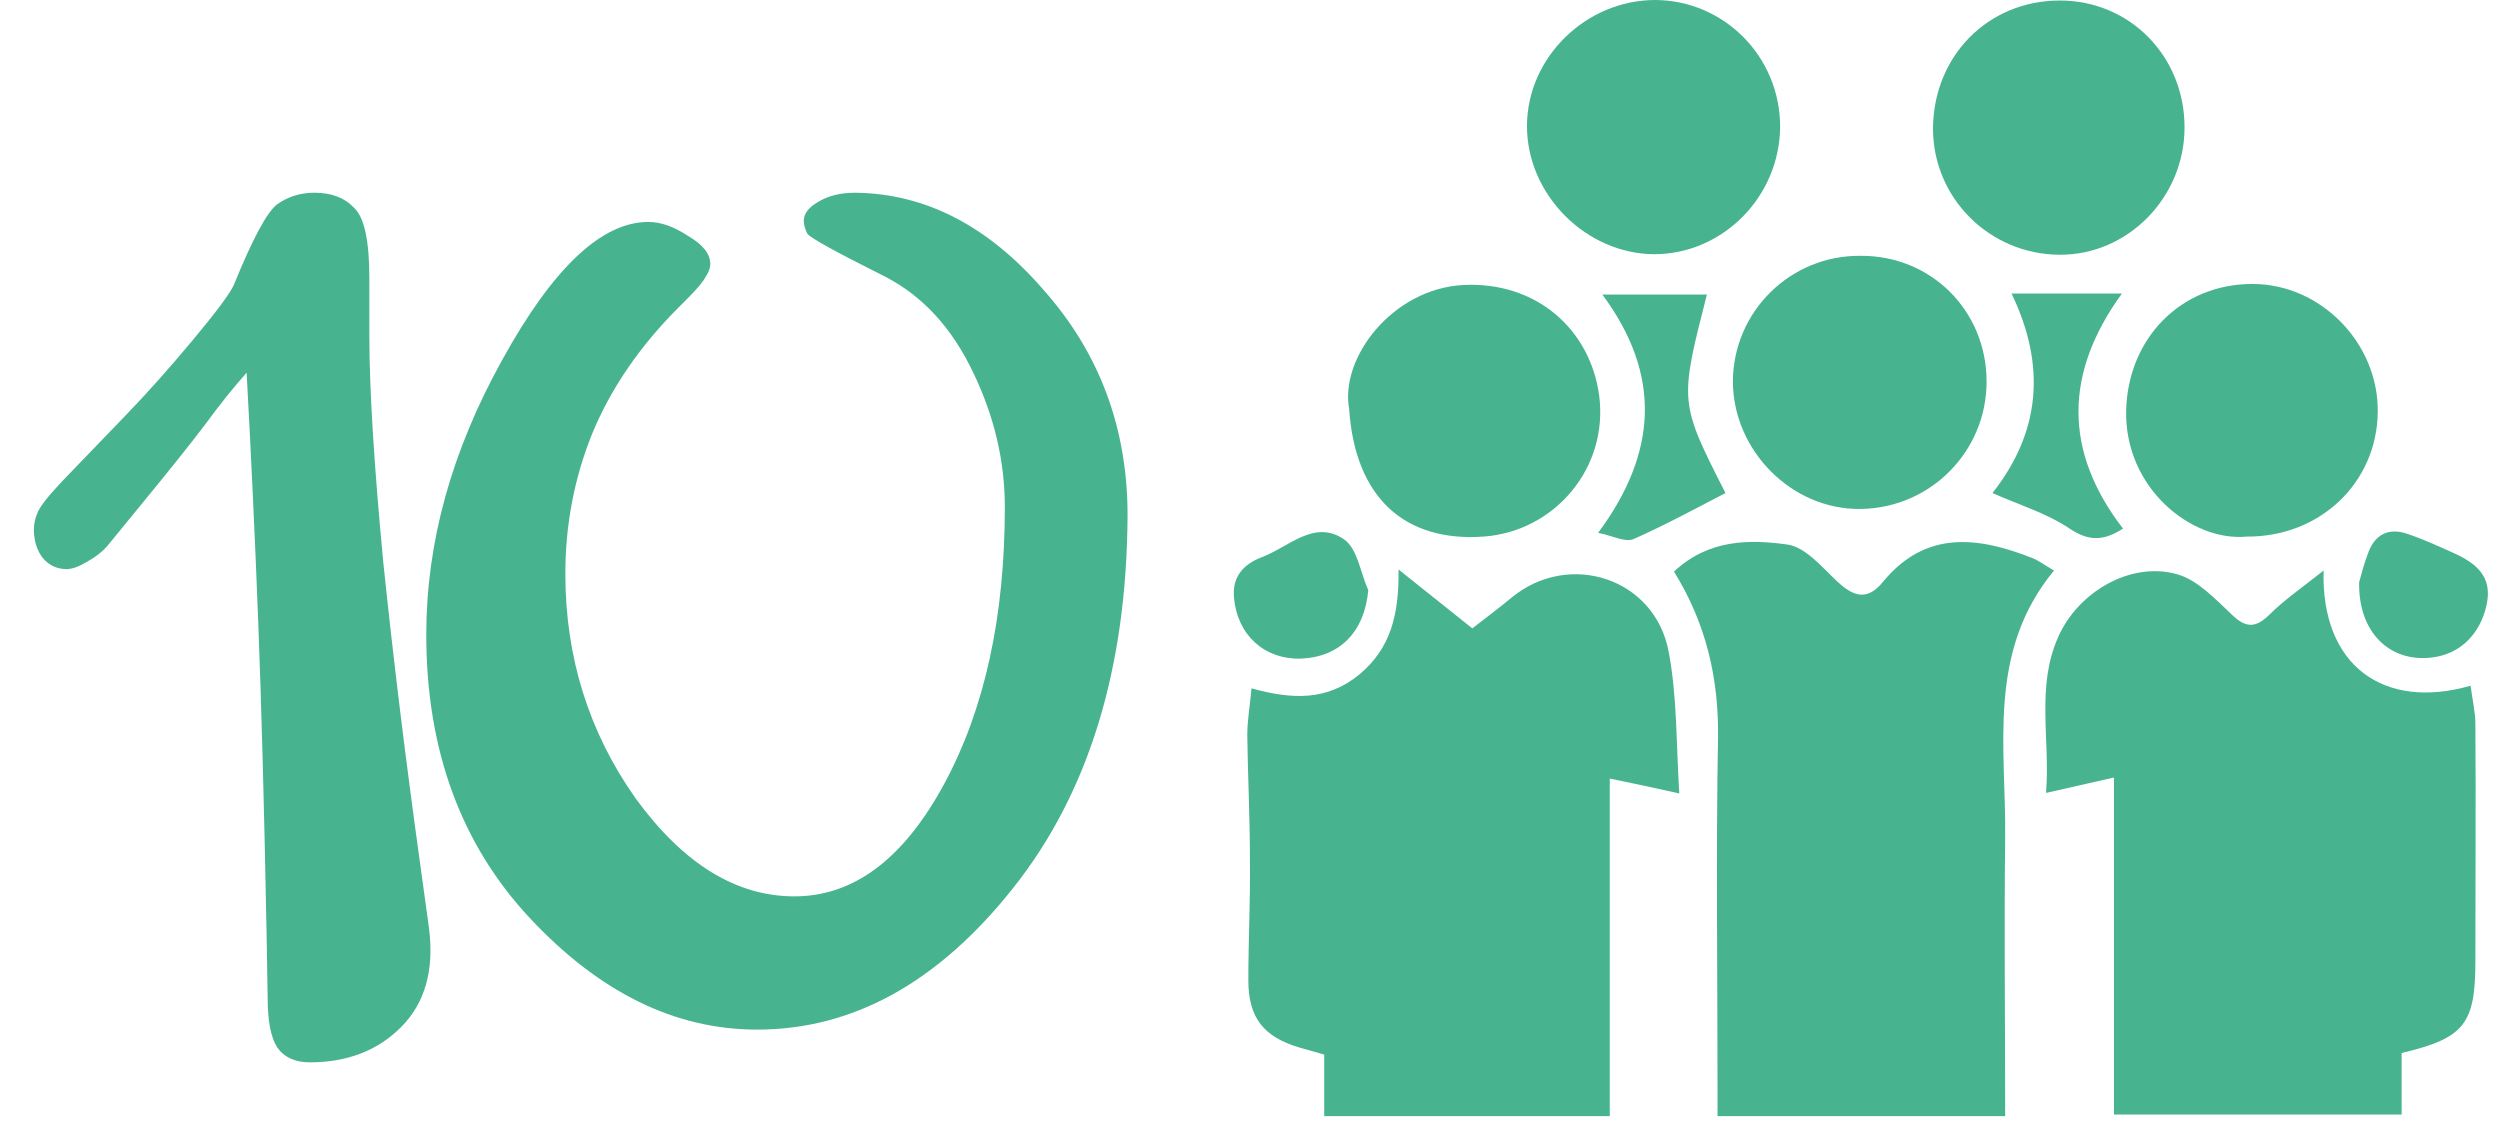
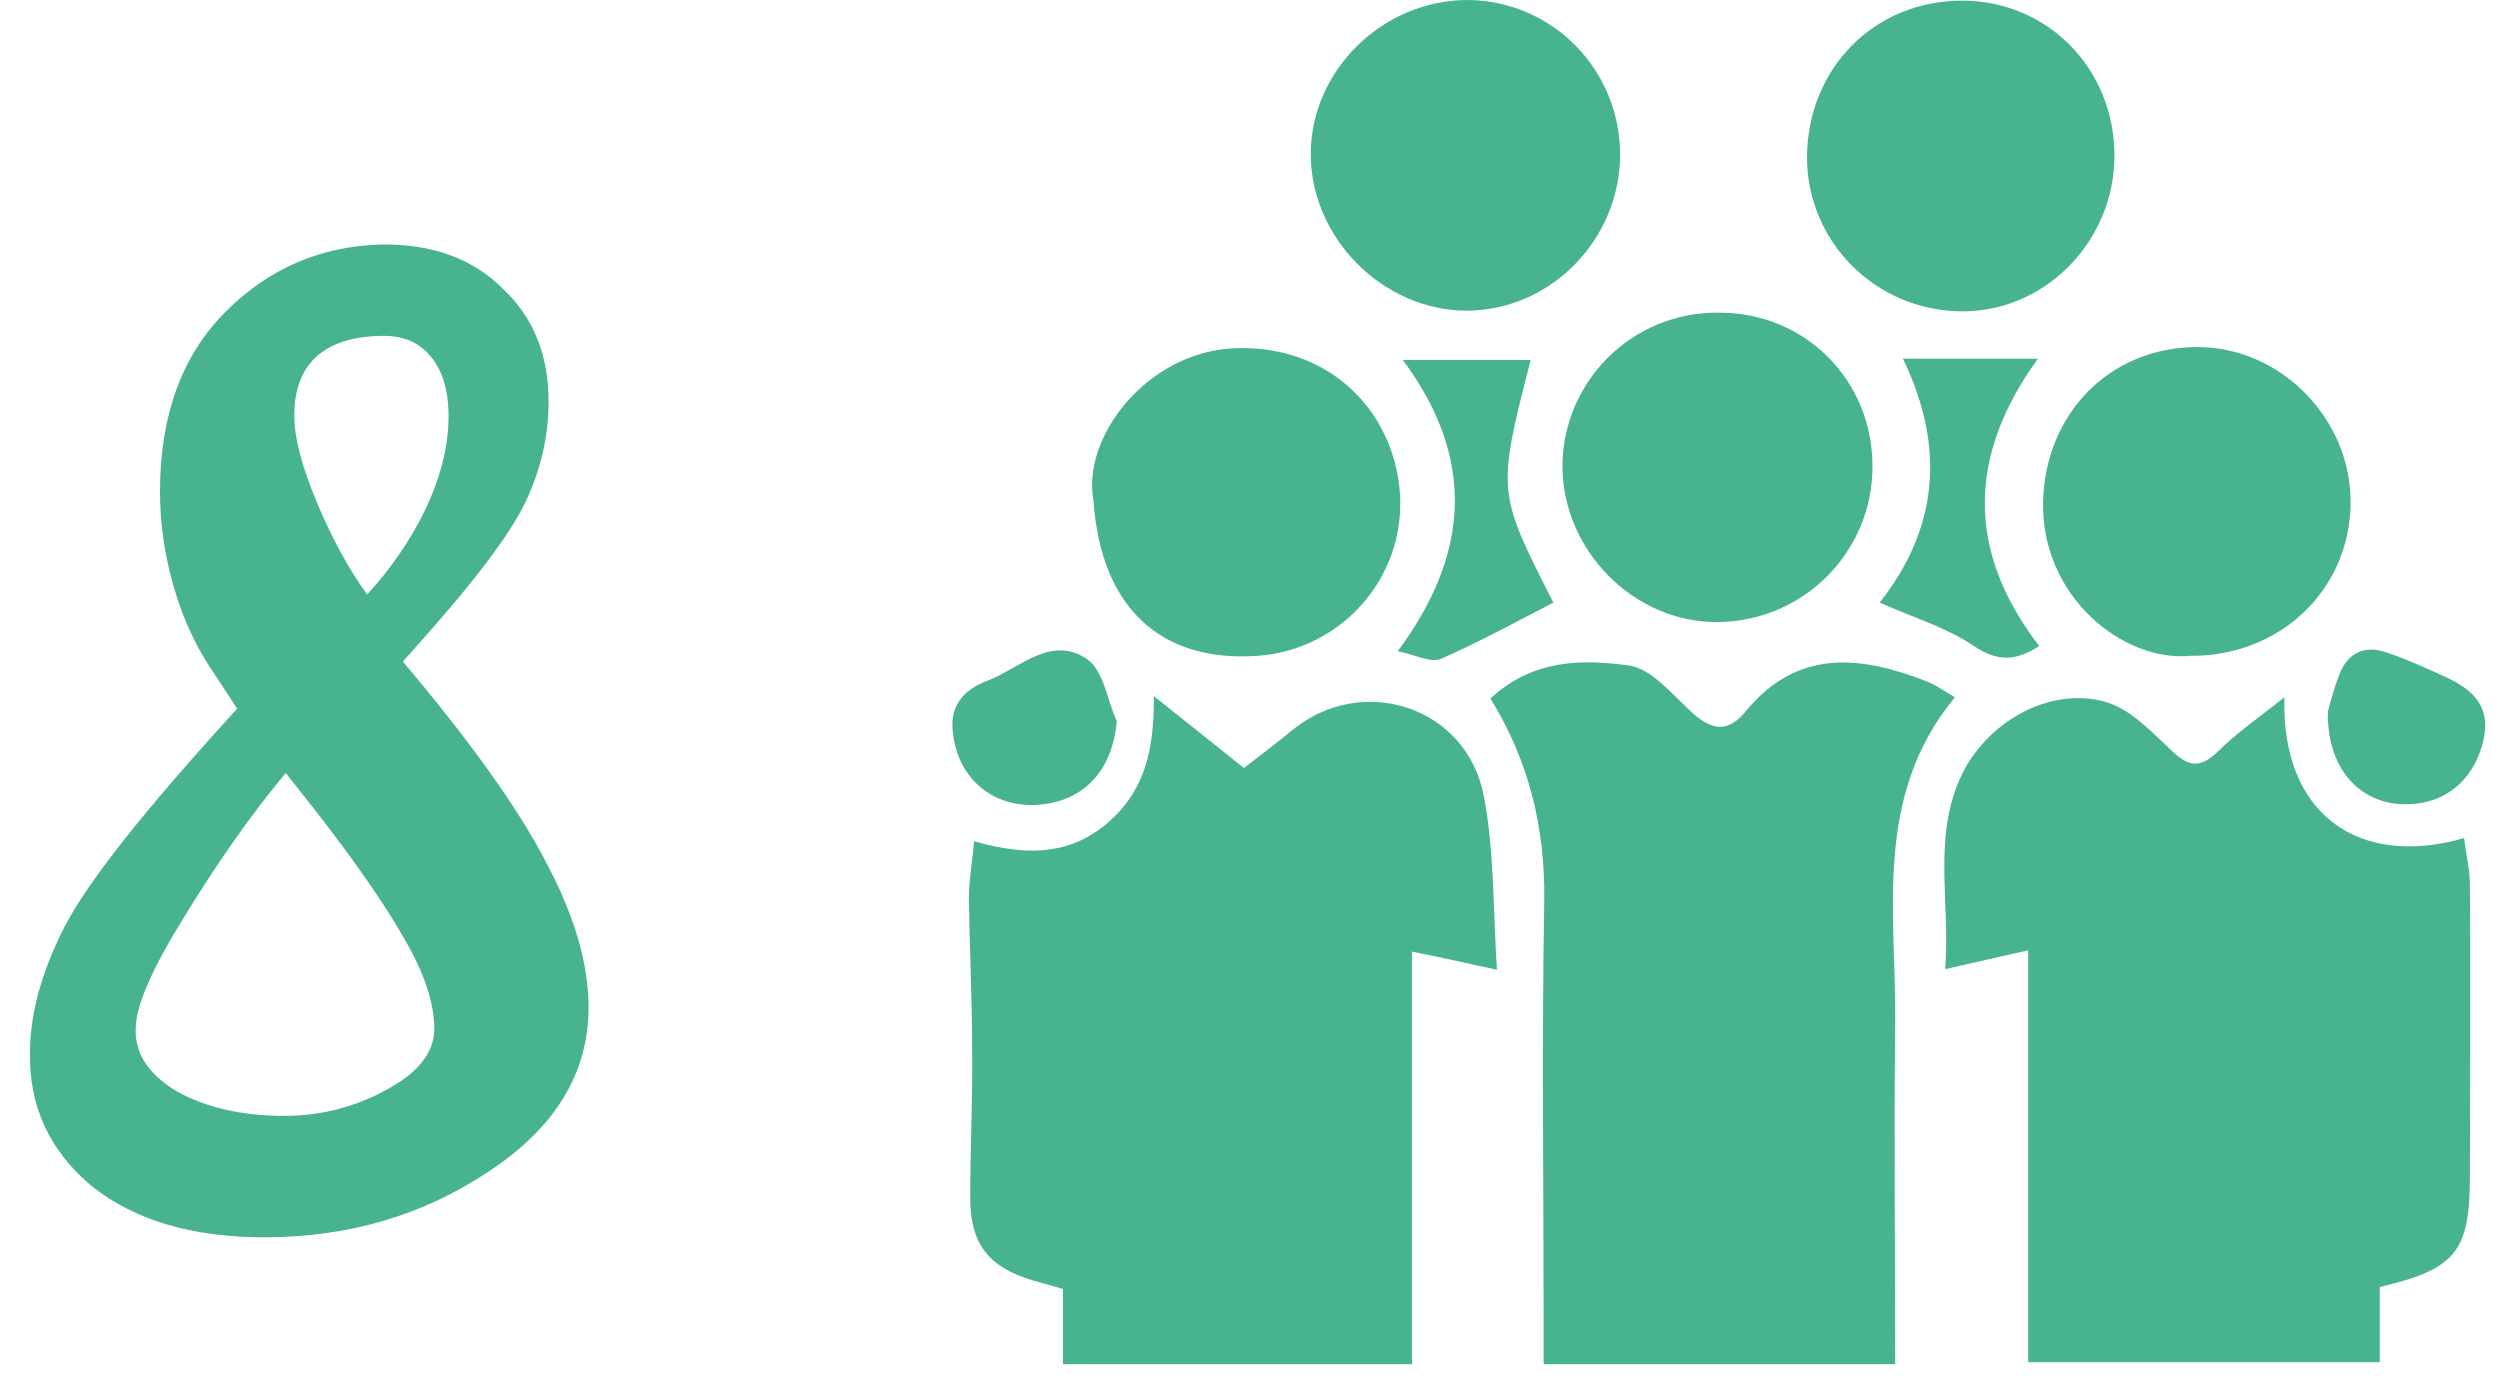
- <svg xmlns="http://www.w3.org/2000/svg" width="77" height="35" viewBox="0 0 77 35" fill="none">
-   <path d="M71.567 17.573C71.486 20.499 73.414 21.888 76.095 21.12C76.144 21.528 76.242 21.921 76.242 22.313C76.259 24.732 76.242 27.168 76.242 29.587C76.242 31.532 75.915 31.974 73.97 32.432C73.97 33.02 73.97 33.641 73.97 34.328C70.995 34.328 68.102 34.328 65.11 34.328C65.11 30.895 65.11 27.479 65.11 23.948C64.375 24.111 63.754 24.258 63.018 24.422C63.149 22.754 62.707 21.152 63.394 19.616C63.999 18.243 65.617 17.278 67.056 17.687C67.693 17.867 68.233 18.455 68.739 18.929C69.164 19.338 69.459 19.354 69.883 18.946C70.358 18.472 70.93 18.079 71.567 17.573Z" fill="#47B48F" />
-   <path d="M45.347 19.354C45.789 19.011 46.181 18.717 46.557 18.406C48.322 16.951 50.971 17.801 51.395 20.073C51.657 21.447 51.624 22.869 51.722 24.438C50.921 24.258 50.3 24.128 49.581 23.98C49.581 27.479 49.581 30.911 49.581 34.377C46.622 34.377 43.745 34.377 40.786 34.377C40.786 33.739 40.786 33.118 40.786 32.481C40.492 32.399 40.263 32.334 40.035 32.268C38.923 31.941 38.449 31.353 38.449 30.192C38.449 28.95 38.514 27.707 38.498 26.465C38.498 25.19 38.433 23.915 38.416 22.64C38.416 22.199 38.498 21.741 38.547 21.201C39.789 21.545 40.868 21.594 41.865 20.776C42.846 19.959 43.091 18.913 43.075 17.54C43.892 18.194 44.595 18.75 45.347 19.354Z" fill="#47B48F" />
-   <path d="M51.559 17.605C52.622 16.608 53.88 16.608 55.057 16.772C55.613 16.853 56.12 17.474 56.594 17.916C57.101 18.39 57.526 18.504 58 17.916C59.307 16.33 60.909 16.526 62.577 17.18C62.789 17.262 62.985 17.409 63.263 17.573C61.187 20.09 61.792 23.016 61.759 25.828C61.727 28.656 61.759 31.5 61.759 34.377C58.752 34.377 55.891 34.377 52.9 34.377C52.9 34.05 52.9 33.756 52.9 33.462C52.9 29.865 52.85 26.269 52.916 22.673C52.932 20.858 52.54 19.191 51.559 17.605Z" fill="#47B48F" />
-   <path d="M54.828 3.907C54.812 6.048 53.079 7.814 50.971 7.83C48.846 7.83 47.015 5.983 47.031 3.858C47.047 1.765 48.846 0 50.987 0C53.112 0.016 54.828 1.749 54.828 3.907Z" fill="#47B48F" />
-   <path d="M61.187 11.753C61.187 13.895 59.471 15.644 57.313 15.676C55.188 15.709 53.373 13.878 53.373 11.737C53.39 9.595 55.139 7.863 57.297 7.879C59.487 7.863 61.187 9.579 61.187 11.753Z" fill="#47B48F" />
-   <path d="M63.443 0.016C65.601 0.016 67.284 1.733 67.284 3.923C67.284 6.081 65.535 7.863 63.427 7.846C61.269 7.83 59.536 6.097 59.536 3.956C59.553 1.716 61.236 0.016 63.443 0.016Z" fill="#47B48F" />
-   <path d="M41.555 12.603C41.261 11.017 42.895 8.892 45.069 8.778C47.309 8.664 48.976 10.135 49.254 12.178C49.548 14.418 47.881 16.363 45.707 16.526C43.239 16.706 41.735 15.3 41.555 12.603Z" fill="#47B48F" />
-   <path d="M69.197 16.527C67.513 16.69 65.421 15.039 65.486 12.62C65.552 10.413 67.17 8.746 69.377 8.746C71.486 8.746 73.267 10.576 73.235 12.701C73.202 14.892 71.436 16.543 69.197 16.527Z" fill="#47B48F" />
-   <path d="M61.367 15.186C62.838 13.322 63.034 11.279 61.955 9.04C63.132 9.04 64.195 9.04 65.355 9.04C63.59 11.475 63.541 13.878 65.388 16.281C64.799 16.657 64.342 16.69 63.721 16.265C63.034 15.807 62.217 15.562 61.367 15.186Z" fill="#47B48F" />
-   <path d="M49.222 16.412C51.053 13.944 51.183 11.541 49.352 9.072C50.497 9.072 51.527 9.072 52.573 9.072C51.723 12.391 51.723 12.391 53.145 15.186C52.197 15.676 51.265 16.183 50.301 16.608C50.039 16.706 49.647 16.494 49.222 16.412Z" fill="#47B48F" />
-   <path d="M42.143 18.177C42.029 19.452 41.277 20.237 40.067 20.286C38.956 20.319 38.106 19.567 38.008 18.406C37.942 17.769 38.302 17.376 38.858 17.164C39.691 16.853 40.476 15.987 41.391 16.608C41.816 16.902 41.898 17.638 42.143 18.177Z" fill="#47B48F" />
-   <path d="M72.662 17.932C72.712 17.752 72.809 17.36 72.957 16.984C73.169 16.445 73.594 16.248 74.15 16.445C74.64 16.608 75.098 16.821 75.572 17.033C76.259 17.344 76.782 17.753 76.586 18.635C76.389 19.534 75.768 20.155 74.886 20.253C73.611 20.401 72.63 19.485 72.662 17.932Z" fill="#47B48F" />
-   <path d="M8.244 30.74L8.208 28.616C8.136 24.848 8.052 21.716 7.956 19.22C7.86 16.7 7.74 14.12 7.596 11.48C7.188 11.936 6.756 12.476 6.3 13.1C5.844 13.7 5.172 14.54 4.284 15.62L3.312 16.808C3.144 17 2.928 17.168 2.664 17.312C2.424 17.456 2.22 17.528 2.052 17.528C1.764 17.528 1.524 17.42 1.332 17.204C1.14 16.964 1.044 16.664 1.044 16.304C1.044 16.136 1.08 15.968 1.152 15.8C1.224 15.608 1.488 15.272 1.944 14.792L3.852 12.812C4.524 12.116 5.22 11.336 5.94 10.472C6.66 9.608 7.08 9.044 7.2 8.78C7.776 7.364 8.22 6.536 8.532 6.296C8.868 6.056 9.252 5.936 9.684 5.936C10.212 5.936 10.62 6.092 10.908 6.404C11.22 6.692 11.376 7.412 11.376 8.564V10.328C11.376 11.984 11.52 14.324 11.808 17.348C12.12 20.348 12.504 23.48 12.96 26.744L13.212 28.58C13.38 29.876 13.092 30.896 12.348 31.64C11.628 32.36 10.692 32.72 9.54 32.72C9.084 32.72 8.748 32.564 8.532 32.252C8.34 31.94 8.244 31.436 8.244 30.74ZM21.157 9.212L20.905 9.464C19.705 10.664 18.817 11.96 18.241 13.352C17.689 14.72 17.413 16.16 17.413 17.672C17.413 20.24 18.133 22.544 19.573 24.584C21.037 26.6 22.669 27.608 24.469 27.608C26.293 27.608 27.829 26.456 29.077 24.152C30.325 21.848 30.949 19.004 30.949 15.62C30.949 14.204 30.625 12.824 29.977 11.48C29.329 10.112 28.429 9.128 27.277 8.528C25.741 7.76 24.937 7.316 24.865 7.196C24.793 7.052 24.757 6.92 24.757 6.8C24.757 6.584 24.901 6.392 25.189 6.224C25.501 6.032 25.885 5.936 26.341 5.936C28.501 5.96 30.433 6.956 32.137 8.924C33.865 10.868 34.729 13.184 34.729 15.872C34.705 20.6 33.529 24.428 31.201 27.356C28.897 30.26 26.269 31.712 23.317 31.712C20.797 31.712 18.469 30.572 16.333 28.292C14.197 26.012 13.129 23.096 13.129 19.544C13.129 16.712 13.909 13.892 15.469 11.084C17.029 8.252 18.529 6.836 19.969 6.836C20.353 6.836 20.761 6.98 21.193 7.268C21.649 7.532 21.877 7.82 21.877 8.132C21.877 8.252 21.829 8.384 21.733 8.528C21.661 8.672 21.469 8.9 21.157 9.212Z" fill="#47B48F" />
+ <svg xmlns="http://www.w3.org/2000/svg" width="63" height="35" viewBox="0 0 63 35" fill="none">
+   <path d="M57.567 17.573C57.486 20.499 59.414 21.888 62.095 21.12C62.144 21.528 62.242 21.921 62.242 22.313C62.259 24.732 62.242 27.168 62.242 29.587C62.242 31.532 61.915 31.974 59.97 32.432C59.97 33.02 59.97 33.641 59.97 34.328C56.995 34.328 54.102 34.328 51.11 34.328C51.11 30.895 51.11 27.479 51.11 23.948C50.375 24.111 49.754 24.258 49.018 24.422C49.149 22.754 48.707 21.152 49.394 19.616C49.999 18.243 51.617 17.278 53.056 17.687C53.693 17.867 54.233 18.455 54.739 18.929C55.164 19.338 55.459 19.354 55.883 18.946C56.358 18.472 56.93 18.079 57.567 17.573Z" fill="#47B48F" />
+   <path d="M31.347 19.354C31.789 19.011 32.181 18.717 32.557 18.406C34.322 16.951 36.971 17.801 37.395 20.073C37.657 21.447 37.624 22.869 37.722 24.438C36.921 24.258 36.3 24.128 35.581 23.98C35.581 27.479 35.581 30.911 35.581 34.377C32.622 34.377 29.745 34.377 26.787 34.377C26.787 33.739 26.787 33.118 26.787 32.481C26.492 32.399 26.263 32.334 26.035 32.268C24.923 31.941 24.449 31.353 24.449 30.192C24.449 28.95 24.514 27.707 24.498 26.465C24.498 25.19 24.433 23.915 24.416 22.64C24.416 22.199 24.498 21.741 24.547 21.201C25.789 21.545 26.868 21.594 27.865 20.776C28.846 19.959 29.091 18.913 29.075 17.54C29.892 18.194 30.595 18.75 31.347 19.354Z" fill="#47B48F" />
+   <path d="M37.559 17.605C38.622 16.608 39.88 16.608 41.057 16.772C41.613 16.853 42.12 17.474 42.594 17.916C43.101 18.39 43.526 18.504 44 17.916C45.307 16.33 46.909 16.526 48.577 17.18C48.789 17.262 48.985 17.409 49.263 17.573C47.187 20.09 47.792 23.016 47.759 25.828C47.727 28.656 47.759 31.5 47.759 34.377C44.752 34.377 41.891 34.377 38.9 34.377C38.9 34.05 38.9 33.756 38.9 33.462C38.9 29.865 38.85 26.269 38.916 22.673C38.932 20.858 38.54 19.191 37.559 17.605Z" fill="#47B48F" />
+   <path d="M40.828 3.907C40.812 6.048 39.079 7.814 36.971 7.83C34.846 7.83 33.015 5.983 33.031 3.858C33.047 1.765 34.846 0 36.987 0C39.112 0.016 40.828 1.749 40.828 3.907Z" fill="#47B48F" />
+   <path d="M47.187 11.753C47.187 13.895 45.471 15.644 43.313 15.676C41.188 15.709 39.373 13.878 39.373 11.737C39.39 9.595 41.139 7.863 43.297 7.879C45.487 7.863 47.187 9.579 47.187 11.753Z" fill="#47B48F" />
+   <path d="M49.443 0.016C51.601 0.016 53.284 1.733 53.284 3.923C53.284 6.081 51.535 7.863 49.427 7.846C47.269 7.83 45.536 6.097 45.536 3.956C45.553 1.716 47.236 0.016 49.443 0.016Z" fill="#47B48F" />
+   <path d="M27.555 12.603C27.261 11.017 28.895 8.892 31.069 8.778C33.309 8.664 34.976 10.135 35.254 12.178C35.548 14.418 33.881 16.363 31.707 16.526C29.238 16.706 27.735 15.3 27.555 12.603Z" fill="#47B48F" />
+   <path d="M55.197 16.527C53.513 16.69 51.421 15.039 51.486 12.62C51.552 10.413 53.17 8.746 55.377 8.746C57.486 8.746 59.267 10.576 59.235 12.701C59.202 14.892 57.437 16.543 55.197 16.527Z" fill="#47B48F" />
+   <path d="M47.367 15.186C48.838 13.322 49.034 11.279 47.955 9.04C49.132 9.04 50.195 9.04 51.355 9.04C49.59 11.475 49.541 13.878 51.388 16.281C50.8 16.657 50.342 16.69 49.721 16.265C49.034 15.807 48.217 15.562 47.367 15.186Z" fill="#47B48F" />
+   <path d="M35.222 16.412C37.053 13.944 37.183 11.541 35.352 9.072C36.497 9.072 37.527 9.072 38.573 9.072C37.723 12.391 37.723 12.391 39.145 15.186C38.197 15.676 37.265 16.183 36.301 16.608C36.039 16.706 35.647 16.494 35.222 16.412Z" fill="#47B48F" />
+   <path d="M28.143 18.177C28.029 19.452 27.277 20.237 26.067 20.286C24.956 20.319 24.106 19.567 24.008 18.406C23.942 17.769 24.302 17.376 24.858 17.164C25.691 16.853 26.476 15.987 27.391 16.608C27.816 16.902 27.898 17.638 28.143 18.177Z" fill="#47B48F" />
+   <path d="M58.662 17.932C58.712 17.752 58.809 17.36 58.957 16.984C59.169 16.445 59.594 16.248 60.15 16.445C60.64 16.608 61.098 16.821 61.572 17.033C62.259 17.344 62.782 17.753 62.586 18.635C62.389 19.534 61.768 20.155 60.886 20.253C59.611 20.401 58.63 19.485 58.662 17.932Z" fill="#47B48F" />
+   <path d="M10.44 16.348L10.152 16.672C11.856 18.688 13.056 20.368 13.752 21.712C14.472 23.056 14.832 24.28 14.832 25.384C14.832 27.04 13.992 28.42 12.312 29.524C10.656 30.628 8.772 31.18 6.66 31.18C4.836 31.18 3.384 30.748 2.304 29.884C1.248 28.996 0.732 27.88 0.756 26.536C0.756 25.552 1.044 24.496 1.62 23.368C2.196 22.24 3.648 20.404 5.976 17.86L5.436 17.032C4.98 16.384 4.632 15.652 4.392 14.836C4.152 14.02 4.032 13.204 4.032 12.388C4.032 10.468 4.584 8.956 5.688 7.852C6.792 6.748 8.124 6.184 9.684 6.16C10.932 6.16 11.928 6.532 12.672 7.276C13.44 7.996 13.824 8.944 13.824 10.12C13.824 10.984 13.632 11.824 13.248 12.64C12.864 13.456 11.928 14.692 10.44 16.348ZM9.252 14.98C9.852 14.332 10.344 13.612 10.728 12.82C11.112 12.004 11.304 11.224 11.304 10.48C11.304 9.856 11.16 9.364 10.872 9.004C10.584 8.644 10.188 8.464 9.684 8.464C8.916 8.464 8.34 8.644 7.956 9.004C7.596 9.34 7.416 9.832 7.416 10.48C7.416 11.032 7.608 11.764 7.992 12.676C8.376 13.588 8.796 14.356 9.252 14.98ZM7.884 20.344L7.2 19.48C6.36 20.488 5.52 21.676 4.68 23.044C3.84 24.388 3.42 25.348 3.42 25.924C3.396 26.548 3.744 27.076 4.464 27.508C5.208 27.916 6.108 28.12 7.164 28.12C8.076 28.12 8.928 27.904 9.72 27.472C10.536 27.04 10.944 26.524 10.944 25.924C10.944 25.276 10.692 24.52 10.188 23.656C9.684 22.768 8.916 21.664 7.884 20.344Z" fill="#47B48F" />
</svg>
